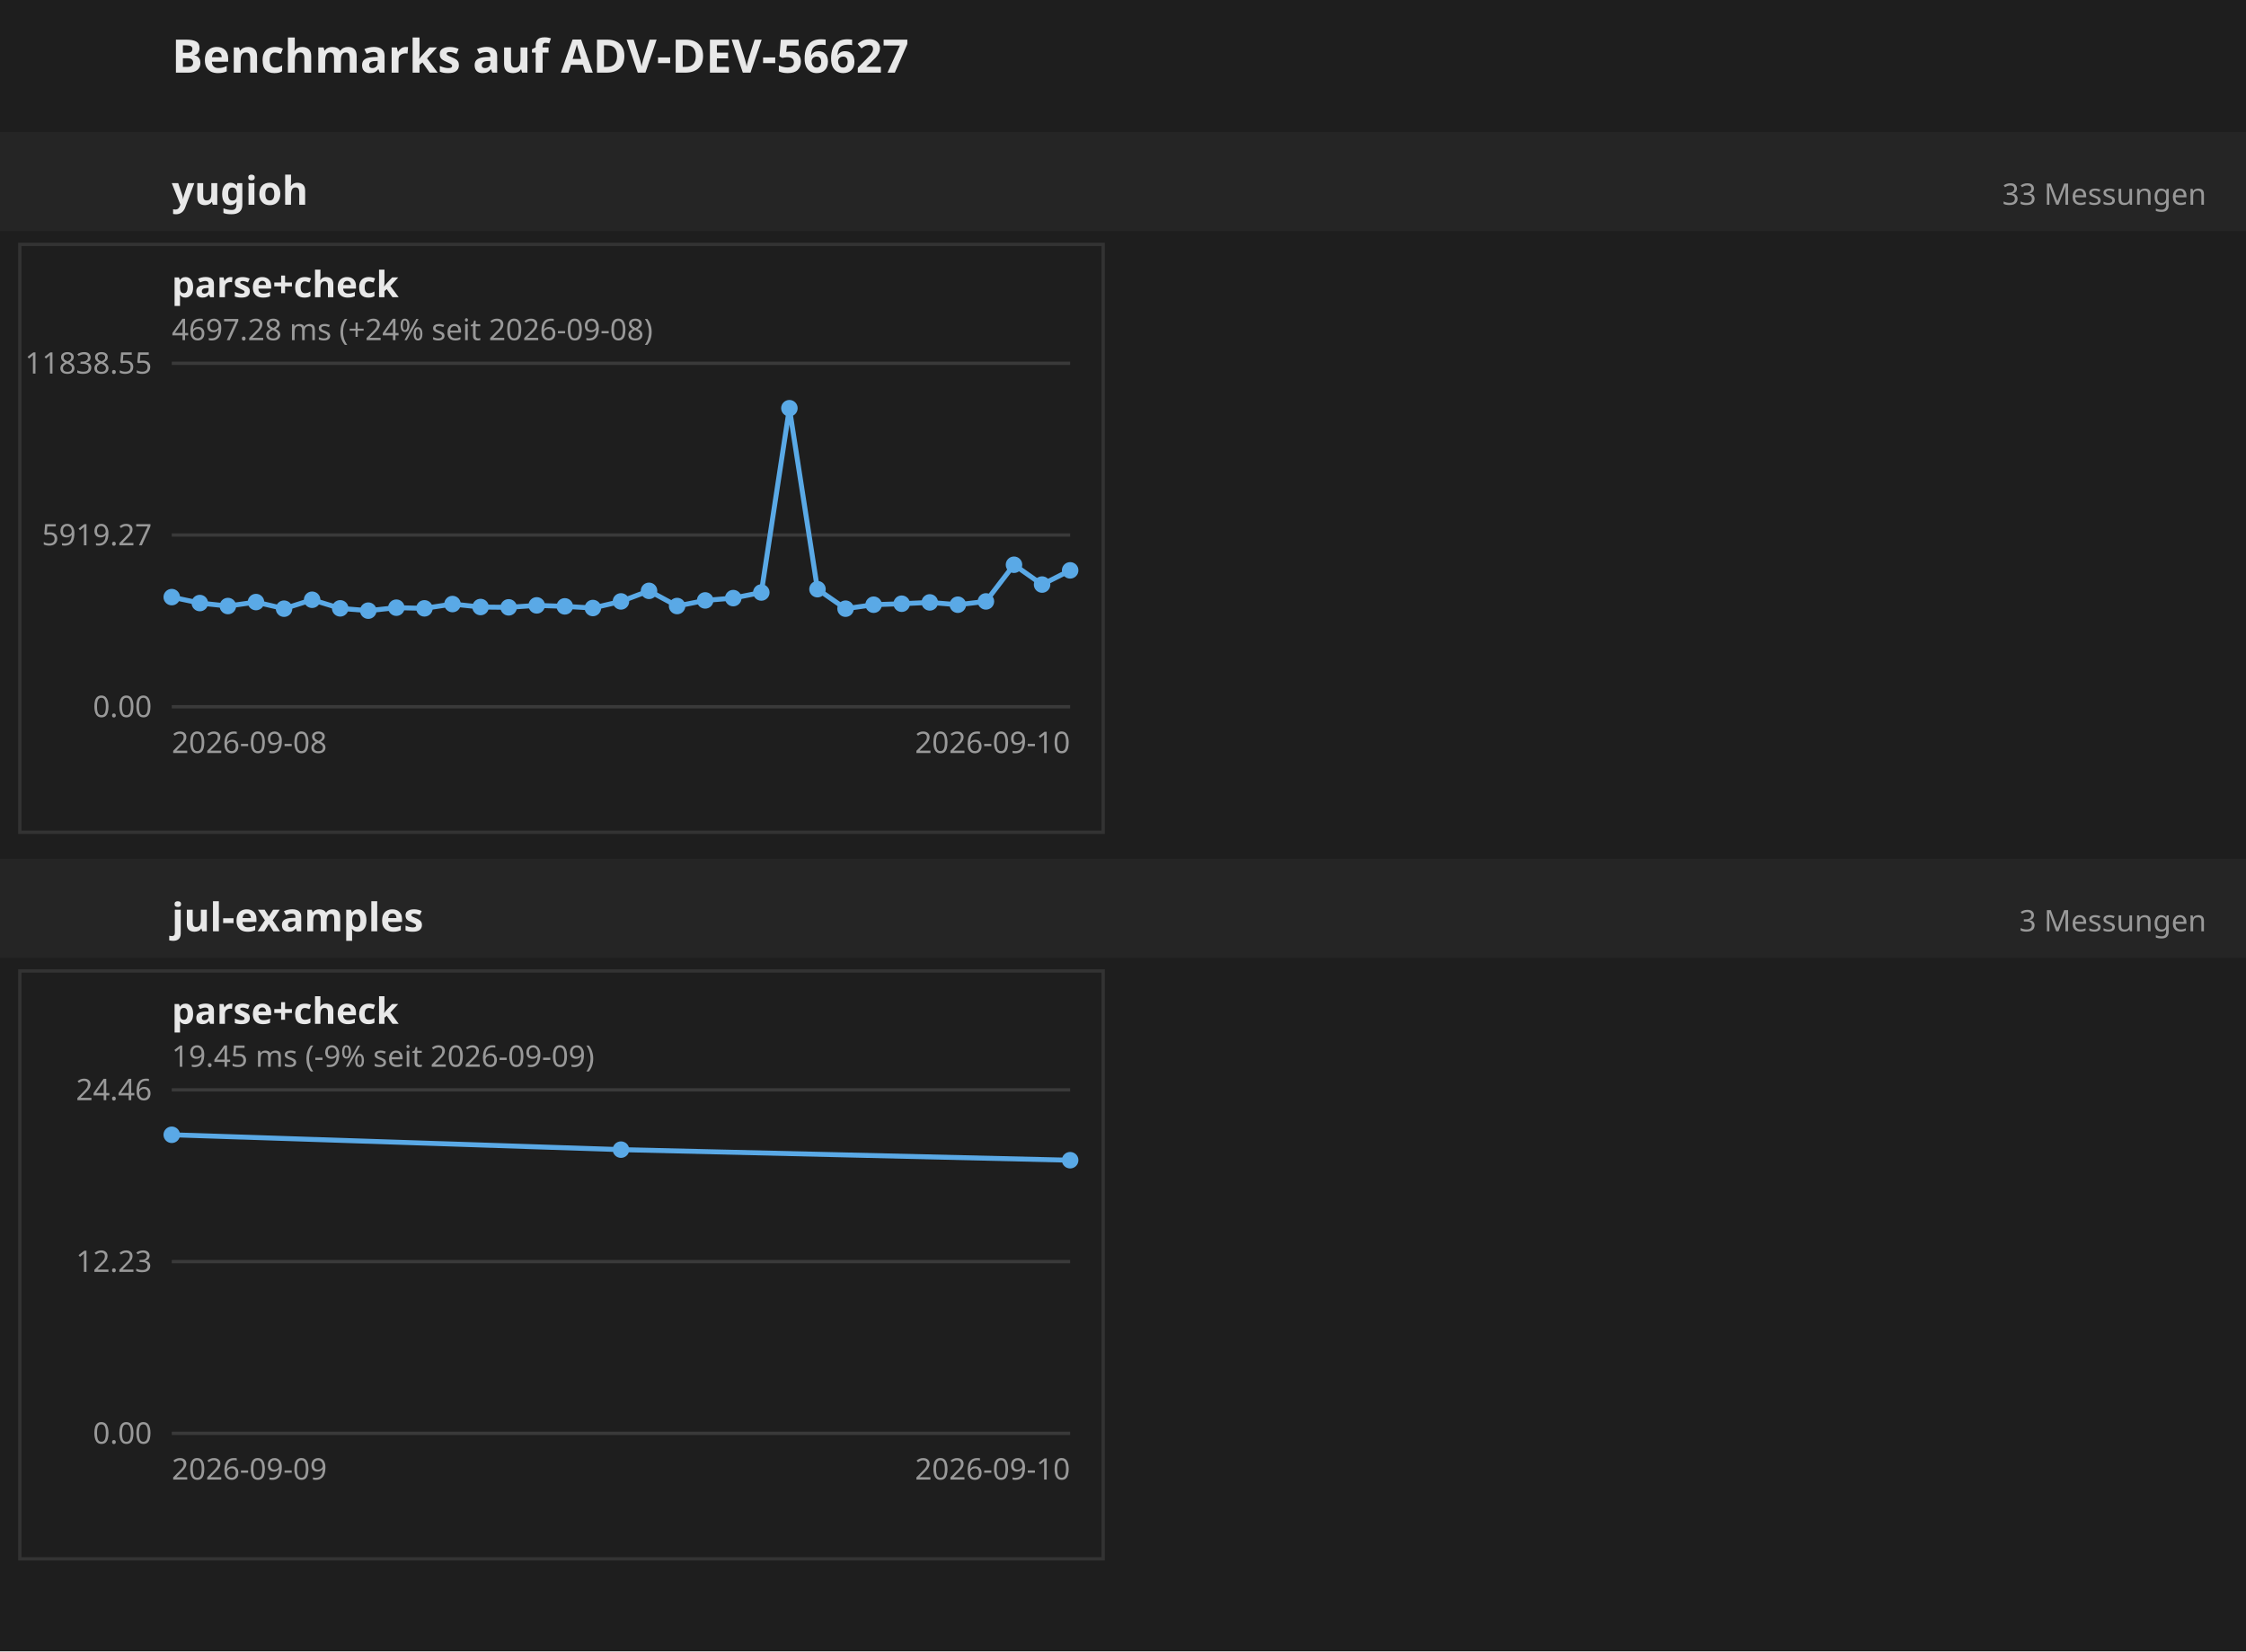
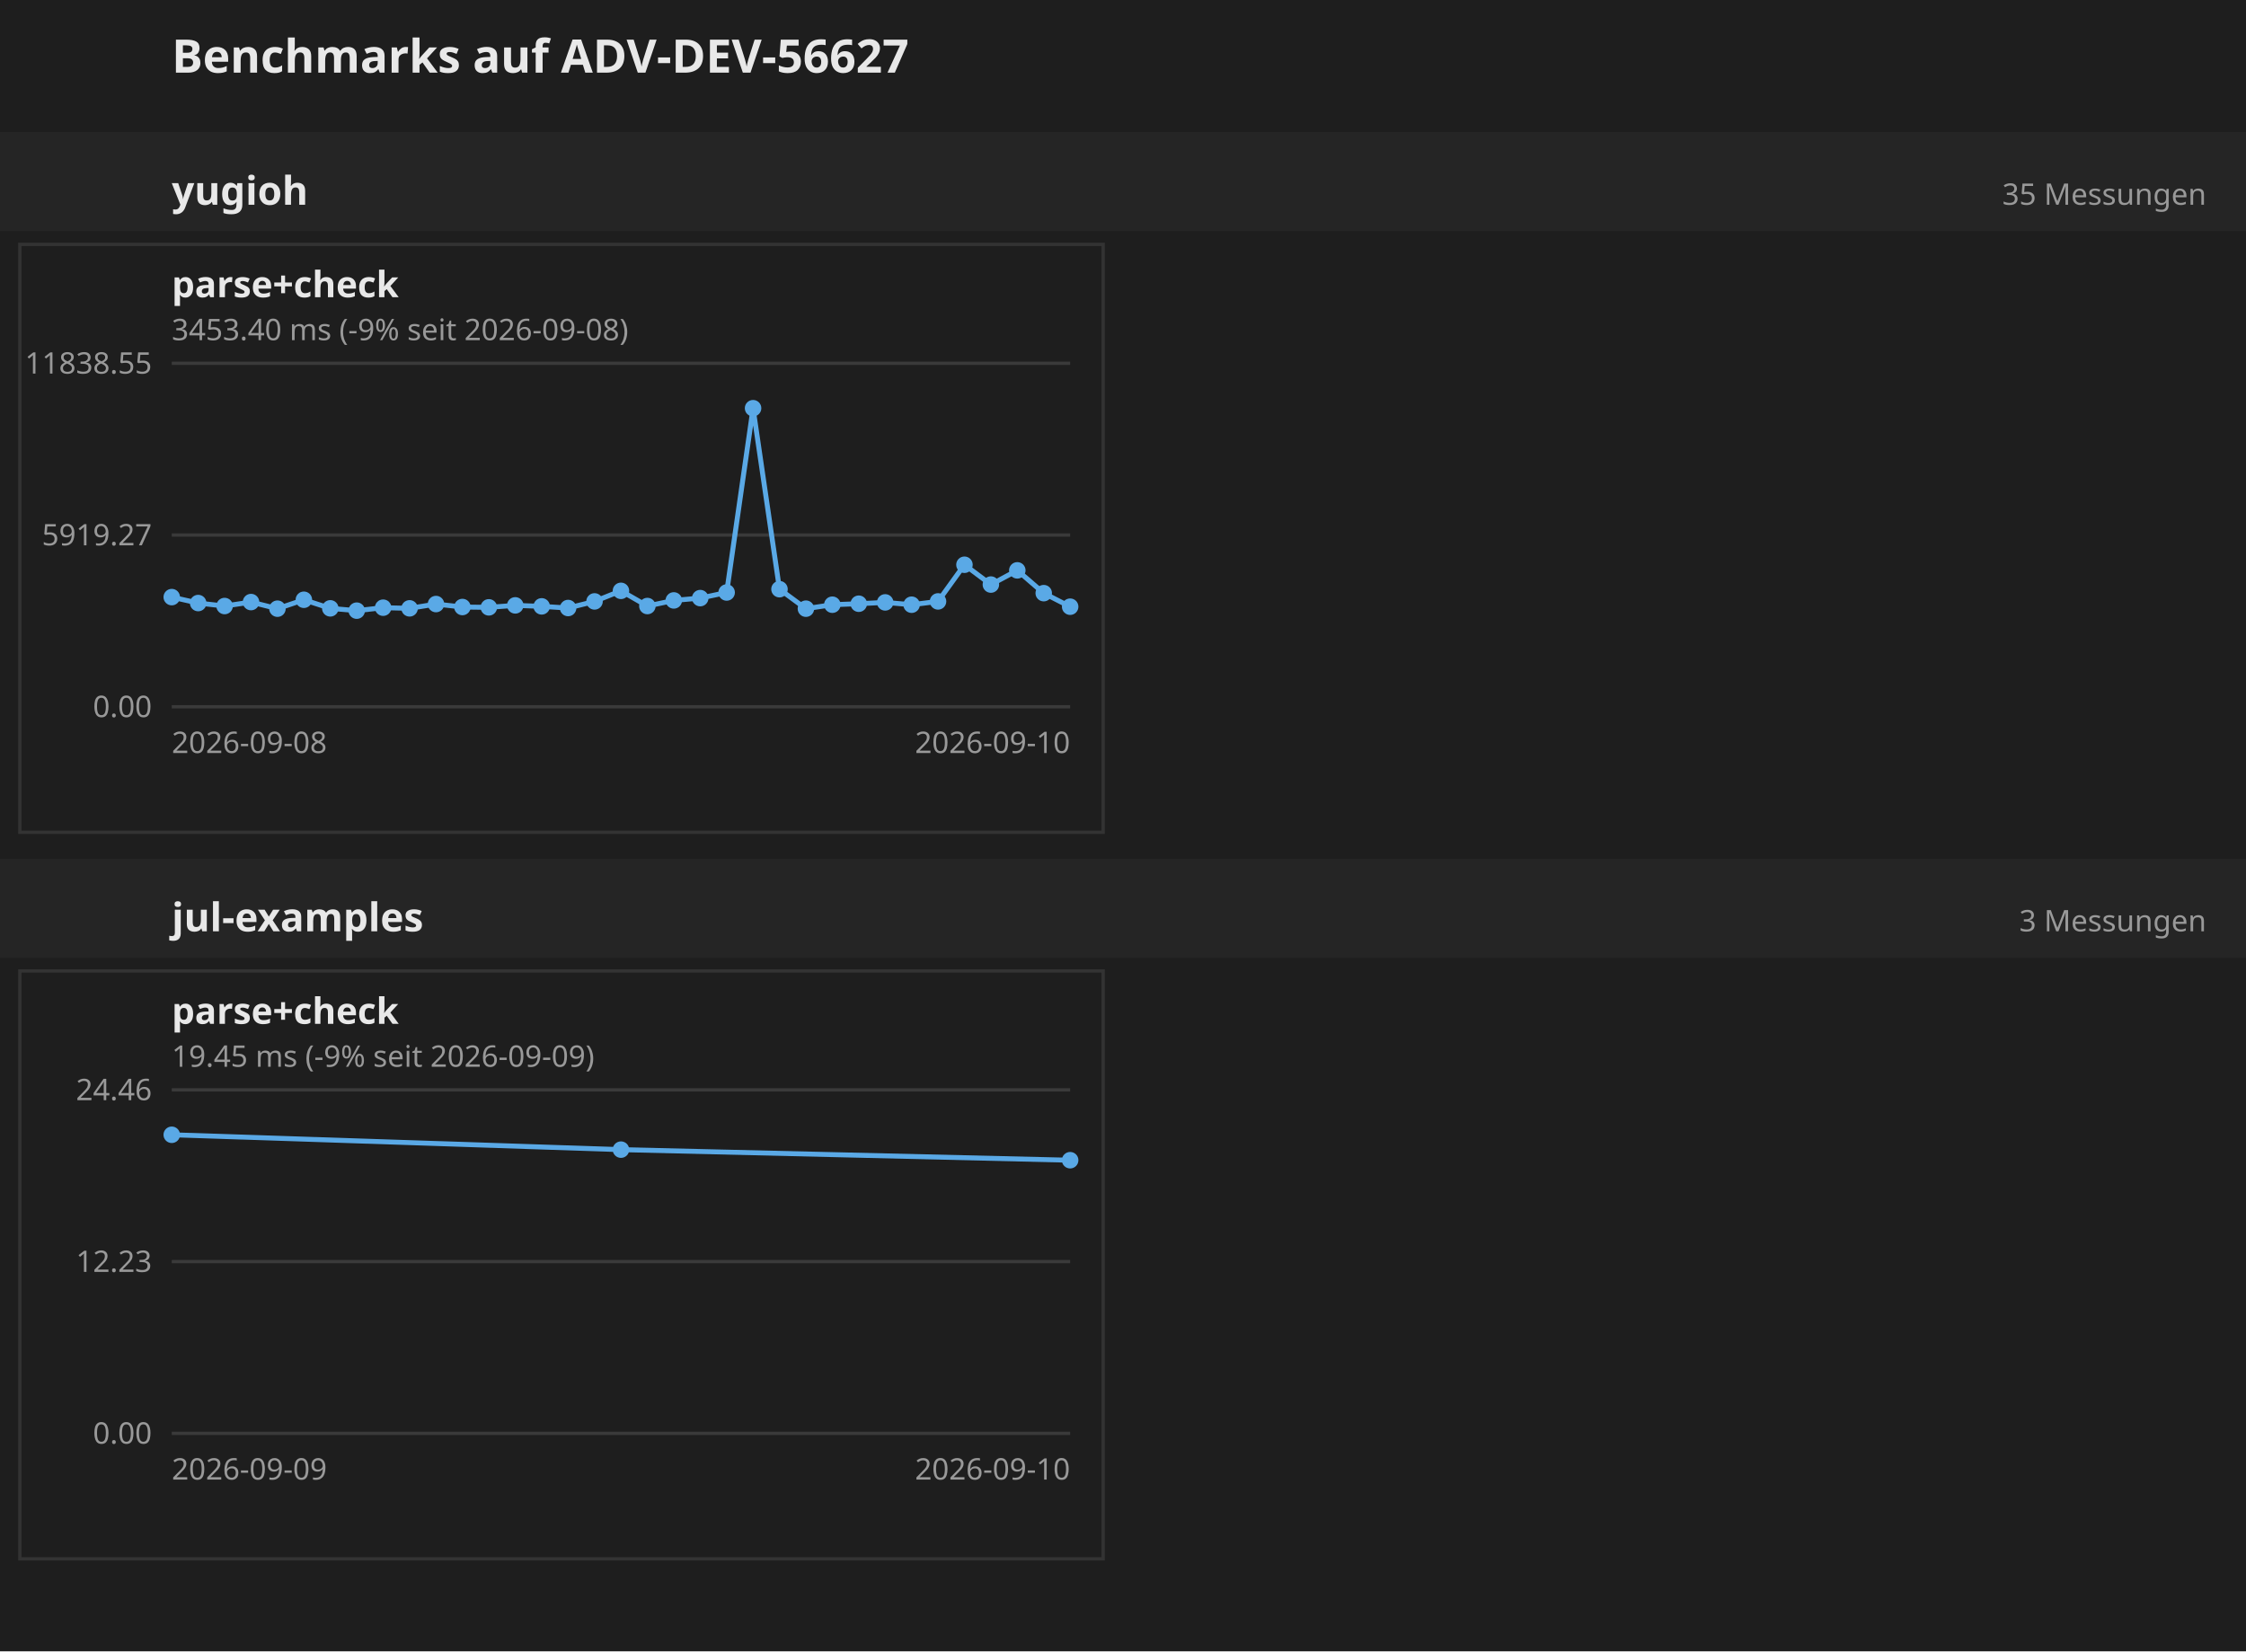
<svg xmlns="http://www.w3.org/2000/svg" width="680" height="500" font-family="sans-serif">
  <rect width="680" height="500" fill="#1e1e1e" />
  <text x="52" y="22" font-size="14" font-weight="bold" fill="#e8e8e8">Benchmarks auf ADV-DEV-56627</text>
  <g transform="translate(0 40)">
    <rect x="0" y="0" width="680" height="30" fill="#252525" />
    <text x="52" y="22" font-size="12" font-weight="bold" fill="#e8e8e8">yugioh</text>
-     <text x="668" y="22" text-anchor="end" font-size="9" fill="#999">33 Messungen</text>
+     <text x="668" y="22" text-anchor="end" font-size="9" fill="#999">35 Messungen</text>
    <g transform="translate(0 30)">
      <g transform="translate(0 0)">
        <rect x="6" y="4" width="328" height="178" fill="none" stroke="#333" />
        <text x="52" y="20" font-size="11" font-weight="bold" fill="#e8e8e8">parse+check</text>
-         <text x="52" y="33" font-size="9" fill="#999">4697.28 ms (+24% seit 2026-09-08)</text>
+         <text x="52" y="33" font-size="9" fill="#999">3453.40 ms (-9% seit 2026-09-08)</text>
        <line x1="52" y1="144.0" x2="324" y2="144.0" stroke="#3a3a3a" />
        <text x="46" y="144.0" text-anchor="end" dominant-baseline="middle" font-size="9" fill="#999">0.00</text>
        <line x1="52" y1="92.0" x2="324" y2="92.0" stroke="#3a3a3a" />
        <text x="46" y="92.0" text-anchor="end" dominant-baseline="middle" font-size="9" fill="#999">5919.27</text>
        <line x1="52" y1="40.0" x2="324" y2="40.0" stroke="#3a3a3a" />
        <text x="46" y="40.0" text-anchor="end" dominant-baseline="middle" font-size="9" fill="#999">11838.55</text>
        <text x="52" y="158" font-size="9" fill="#999">2026-09-08</text>
        <text x="324" y="158" text-anchor="end" font-size="9" fill="#999">2026-09-10</text>
-         <polyline fill="none" stroke="#5aa9e6" stroke-width="1.5" points="52.0,110.8 60.5,112.6 69.0,113.5 77.5,112.3 86.0,114.3 94.5,111.6 103.0,114.2 111.5,114.9 120.0,114.0 128.5,114.2 137.0,112.9 145.5,113.8 154.0,113.9 162.5,113.3 171.0,113.6 179.5,114.1 188.0,112.1 196.5,108.9 205.0,113.5 213.5,111.8 222.0,111.1 230.5,109.4 239.0,53.6 247.5,108.4 256.0,114.3 264.5,113.1 273.0,112.8 281.5,112.4 290.0,113.1 298.5,112.1 307.0,101.0 315.5,107.0 324.0,102.7" />
+         <polyline fill="none" stroke="#5aa9e6" stroke-width="1.5" points="52.0,110.8 60.0,112.6 68.0,113.5 76.0,112.3 84.0,114.3 92.0,111.6 100.0,114.2 108.0,114.9 116.0,114.0 124.0,114.2 132.0,112.9 140.0,113.8 148.0,113.9 156.0,113.3 164.0,113.6 172.0,114.1 180.0,112.1 188.0,108.9 196.0,113.5 204.0,111.8 212.0,111.1 220.0,109.4 228.0,53.6 236.0,108.4 244.0,114.3 252.0,113.1 260.0,112.8 268.0,112.4 276.0,113.1 284.0,112.1 292.0,101.0 300.0,107.0 308.0,102.7 316.0,109.6 324.0,113.7" />
        <circle cx="52.0" cy="110.8" r="2.5" fill="#5aa9e6" />
-         <circle cx="60.5" cy="112.6" r="2.5" fill="#5aa9e6" />
-         <circle cx="69.0" cy="113.5" r="2.5" fill="#5aa9e6" />
-         <circle cx="77.5" cy="112.3" r="2.5" fill="#5aa9e6" />
-         <circle cx="86.0" cy="114.3" r="2.5" fill="#5aa9e6" />
-         <circle cx="94.5" cy="111.6" r="2.5" fill="#5aa9e6" />
-         <circle cx="103.0" cy="114.2" r="2.5" fill="#5aa9e6" />
-         <circle cx="111.5" cy="114.9" r="2.5" fill="#5aa9e6" />
-         <circle cx="120.0" cy="114.0" r="2.5" fill="#5aa9e6" />
-         <circle cx="128.5" cy="114.2" r="2.5" fill="#5aa9e6" />
-         <circle cx="137.0" cy="112.9" r="2.5" fill="#5aa9e6" />
-         <circle cx="145.5" cy="113.8" r="2.5" fill="#5aa9e6" />
-         <circle cx="154.0" cy="113.9" r="2.5" fill="#5aa9e6" />
-         <circle cx="162.5" cy="113.3" r="2.5" fill="#5aa9e6" />
-         <circle cx="171.0" cy="113.6" r="2.5" fill="#5aa9e6" />
-         <circle cx="179.5" cy="114.1" r="2.5" fill="#5aa9e6" />
-         <circle cx="188.0" cy="112.1" r="2.5" fill="#5aa9e6" />
-         <circle cx="196.5" cy="108.9" r="2.5" fill="#5aa9e6" />
-         <circle cx="205.0" cy="113.5" r="2.5" fill="#5aa9e6" />
-         <circle cx="213.5" cy="111.8" r="2.5" fill="#5aa9e6" />
-         <circle cx="222.0" cy="111.1" r="2.5" fill="#5aa9e6" />
-         <circle cx="230.5" cy="109.4" r="2.5" fill="#5aa9e6" />
-         <circle cx="239.0" cy="53.6" r="2.5" fill="#5aa9e6" />
-         <circle cx="247.5" cy="108.4" r="2.5" fill="#5aa9e6" />
-         <circle cx="256.0" cy="114.3" r="2.5" fill="#5aa9e6" />
-         <circle cx="264.5" cy="113.1" r="2.5" fill="#5aa9e6" />
-         <circle cx="273.0" cy="112.8" r="2.5" fill="#5aa9e6" />
-         <circle cx="281.5" cy="112.4" r="2.5" fill="#5aa9e6" />
-         <circle cx="290.0" cy="113.1" r="2.5" fill="#5aa9e6" />
-         <circle cx="298.5" cy="112.1" r="2.5" fill="#5aa9e6" />
-         <circle cx="307.0" cy="101.0" r="2.5" fill="#5aa9e6" />
-         <circle cx="315.5" cy="107.0" r="2.5" fill="#5aa9e6" />
-         <circle cx="324.0" cy="102.7" r="2.5" fill="#5aa9e6" />
+         <circle cx="60.0" cy="112.6" r="2.5" fill="#5aa9e6" />
+         <circle cx="68.0" cy="113.5" r="2.5" fill="#5aa9e6" />
+         <circle cx="76.0" cy="112.3" r="2.5" fill="#5aa9e6" />
+         <circle cx="84.0" cy="114.3" r="2.5" fill="#5aa9e6" />
+         <circle cx="92.0" cy="111.6" r="2.5" fill="#5aa9e6" />
+         <circle cx="100.0" cy="114.2" r="2.5" fill="#5aa9e6" />
+         <circle cx="108.0" cy="114.9" r="2.5" fill="#5aa9e6" />
+         <circle cx="116.0" cy="114.0" r="2.5" fill="#5aa9e6" />
+         <circle cx="124.0" cy="114.2" r="2.5" fill="#5aa9e6" />
+         <circle cx="132.0" cy="112.9" r="2.5" fill="#5aa9e6" />
+         <circle cx="140.0" cy="113.8" r="2.5" fill="#5aa9e6" />
+         <circle cx="148.0" cy="113.9" r="2.5" fill="#5aa9e6" />
+         <circle cx="156.0" cy="113.3" r="2.5" fill="#5aa9e6" />
+         <circle cx="164.0" cy="113.6" r="2.5" fill="#5aa9e6" />
+         <circle cx="172.0" cy="114.1" r="2.5" fill="#5aa9e6" />
+         <circle cx="180.0" cy="112.1" r="2.5" fill="#5aa9e6" />
+         <circle cx="188.0" cy="108.9" r="2.5" fill="#5aa9e6" />
+         <circle cx="196.0" cy="113.5" r="2.5" fill="#5aa9e6" />
+         <circle cx="204.0" cy="111.8" r="2.5" fill="#5aa9e6" />
+         <circle cx="212.0" cy="111.1" r="2.5" fill="#5aa9e6" />
+         <circle cx="220.0" cy="109.4" r="2.5" fill="#5aa9e6" />
+         <circle cx="228.0" cy="53.6" r="2.5" fill="#5aa9e6" />
+         <circle cx="236.0" cy="108.4" r="2.5" fill="#5aa9e6" />
+         <circle cx="244.0" cy="114.3" r="2.5" fill="#5aa9e6" />
+         <circle cx="252.0" cy="113.1" r="2.5" fill="#5aa9e6" />
+         <circle cx="260.0" cy="112.8" r="2.5" fill="#5aa9e6" />
+         <circle cx="268.0" cy="112.4" r="2.5" fill="#5aa9e6" />
+         <circle cx="276.0" cy="113.1" r="2.5" fill="#5aa9e6" />
+         <circle cx="284.0" cy="112.1" r="2.5" fill="#5aa9e6" />
+         <circle cx="292.0" cy="101.0" r="2.5" fill="#5aa9e6" />
+         <circle cx="300.0" cy="107.0" r="2.5" fill="#5aa9e6" />
+         <circle cx="308.0" cy="102.7" r="2.5" fill="#5aa9e6" />
+         <circle cx="316.0" cy="109.6" r="2.5" fill="#5aa9e6" />
+         <circle cx="324.0" cy="113.7" r="2.5" fill="#5aa9e6" />
      </g>
    </g>
  </g>
  <g transform="translate(0 260)">
    <rect x="0" y="0" width="680" height="30" fill="#252525" />
    <text x="52" y="22" font-size="12" font-weight="bold" fill="#e8e8e8">jul-examples</text>
    <text x="668" y="22" text-anchor="end" font-size="9" fill="#999">3 Messungen</text>
    <g transform="translate(0 30)">
      <g transform="translate(0 0)">
        <rect x="6" y="4" width="328" height="178" fill="none" stroke="#333" />
        <text x="52" y="20" font-size="11" font-weight="bold" fill="#e8e8e8">parse+check</text>
        <text x="52" y="33" font-size="9" fill="#999">19.45 ms (-9% seit 2026-09-09)</text>
        <line x1="52" y1="144.0" x2="324" y2="144.0" stroke="#3a3a3a" />
        <text x="46" y="144.0" text-anchor="end" dominant-baseline="middle" font-size="9" fill="#999">0.00</text>
        <line x1="52" y1="92.0" x2="324" y2="92.0" stroke="#3a3a3a" />
        <text x="46" y="92.0" text-anchor="end" dominant-baseline="middle" font-size="9" fill="#999">12.23</text>
        <line x1="52" y1="40.0" x2="324" y2="40.0" stroke="#3a3a3a" />
        <text x="46" y="40.0" text-anchor="end" dominant-baseline="middle" font-size="9" fill="#999">24.46</text>
        <text x="52" y="158" font-size="9" fill="#999">2026-09-09</text>
        <text x="324" y="158" text-anchor="end" font-size="9" fill="#999">2026-09-10</text>
        <polyline fill="none" stroke="#5aa9e6" stroke-width="1.5" points="52.0,53.6 188.0,58.1 324.0,61.3" />
        <circle cx="52.0" cy="53.6" r="2.5" fill="#5aa9e6" />
        <circle cx="188.0" cy="58.1" r="2.5" fill="#5aa9e6" />
        <circle cx="324.0" cy="61.3" r="2.5" fill="#5aa9e6" />
      </g>
    </g>
  </g>
</svg>
